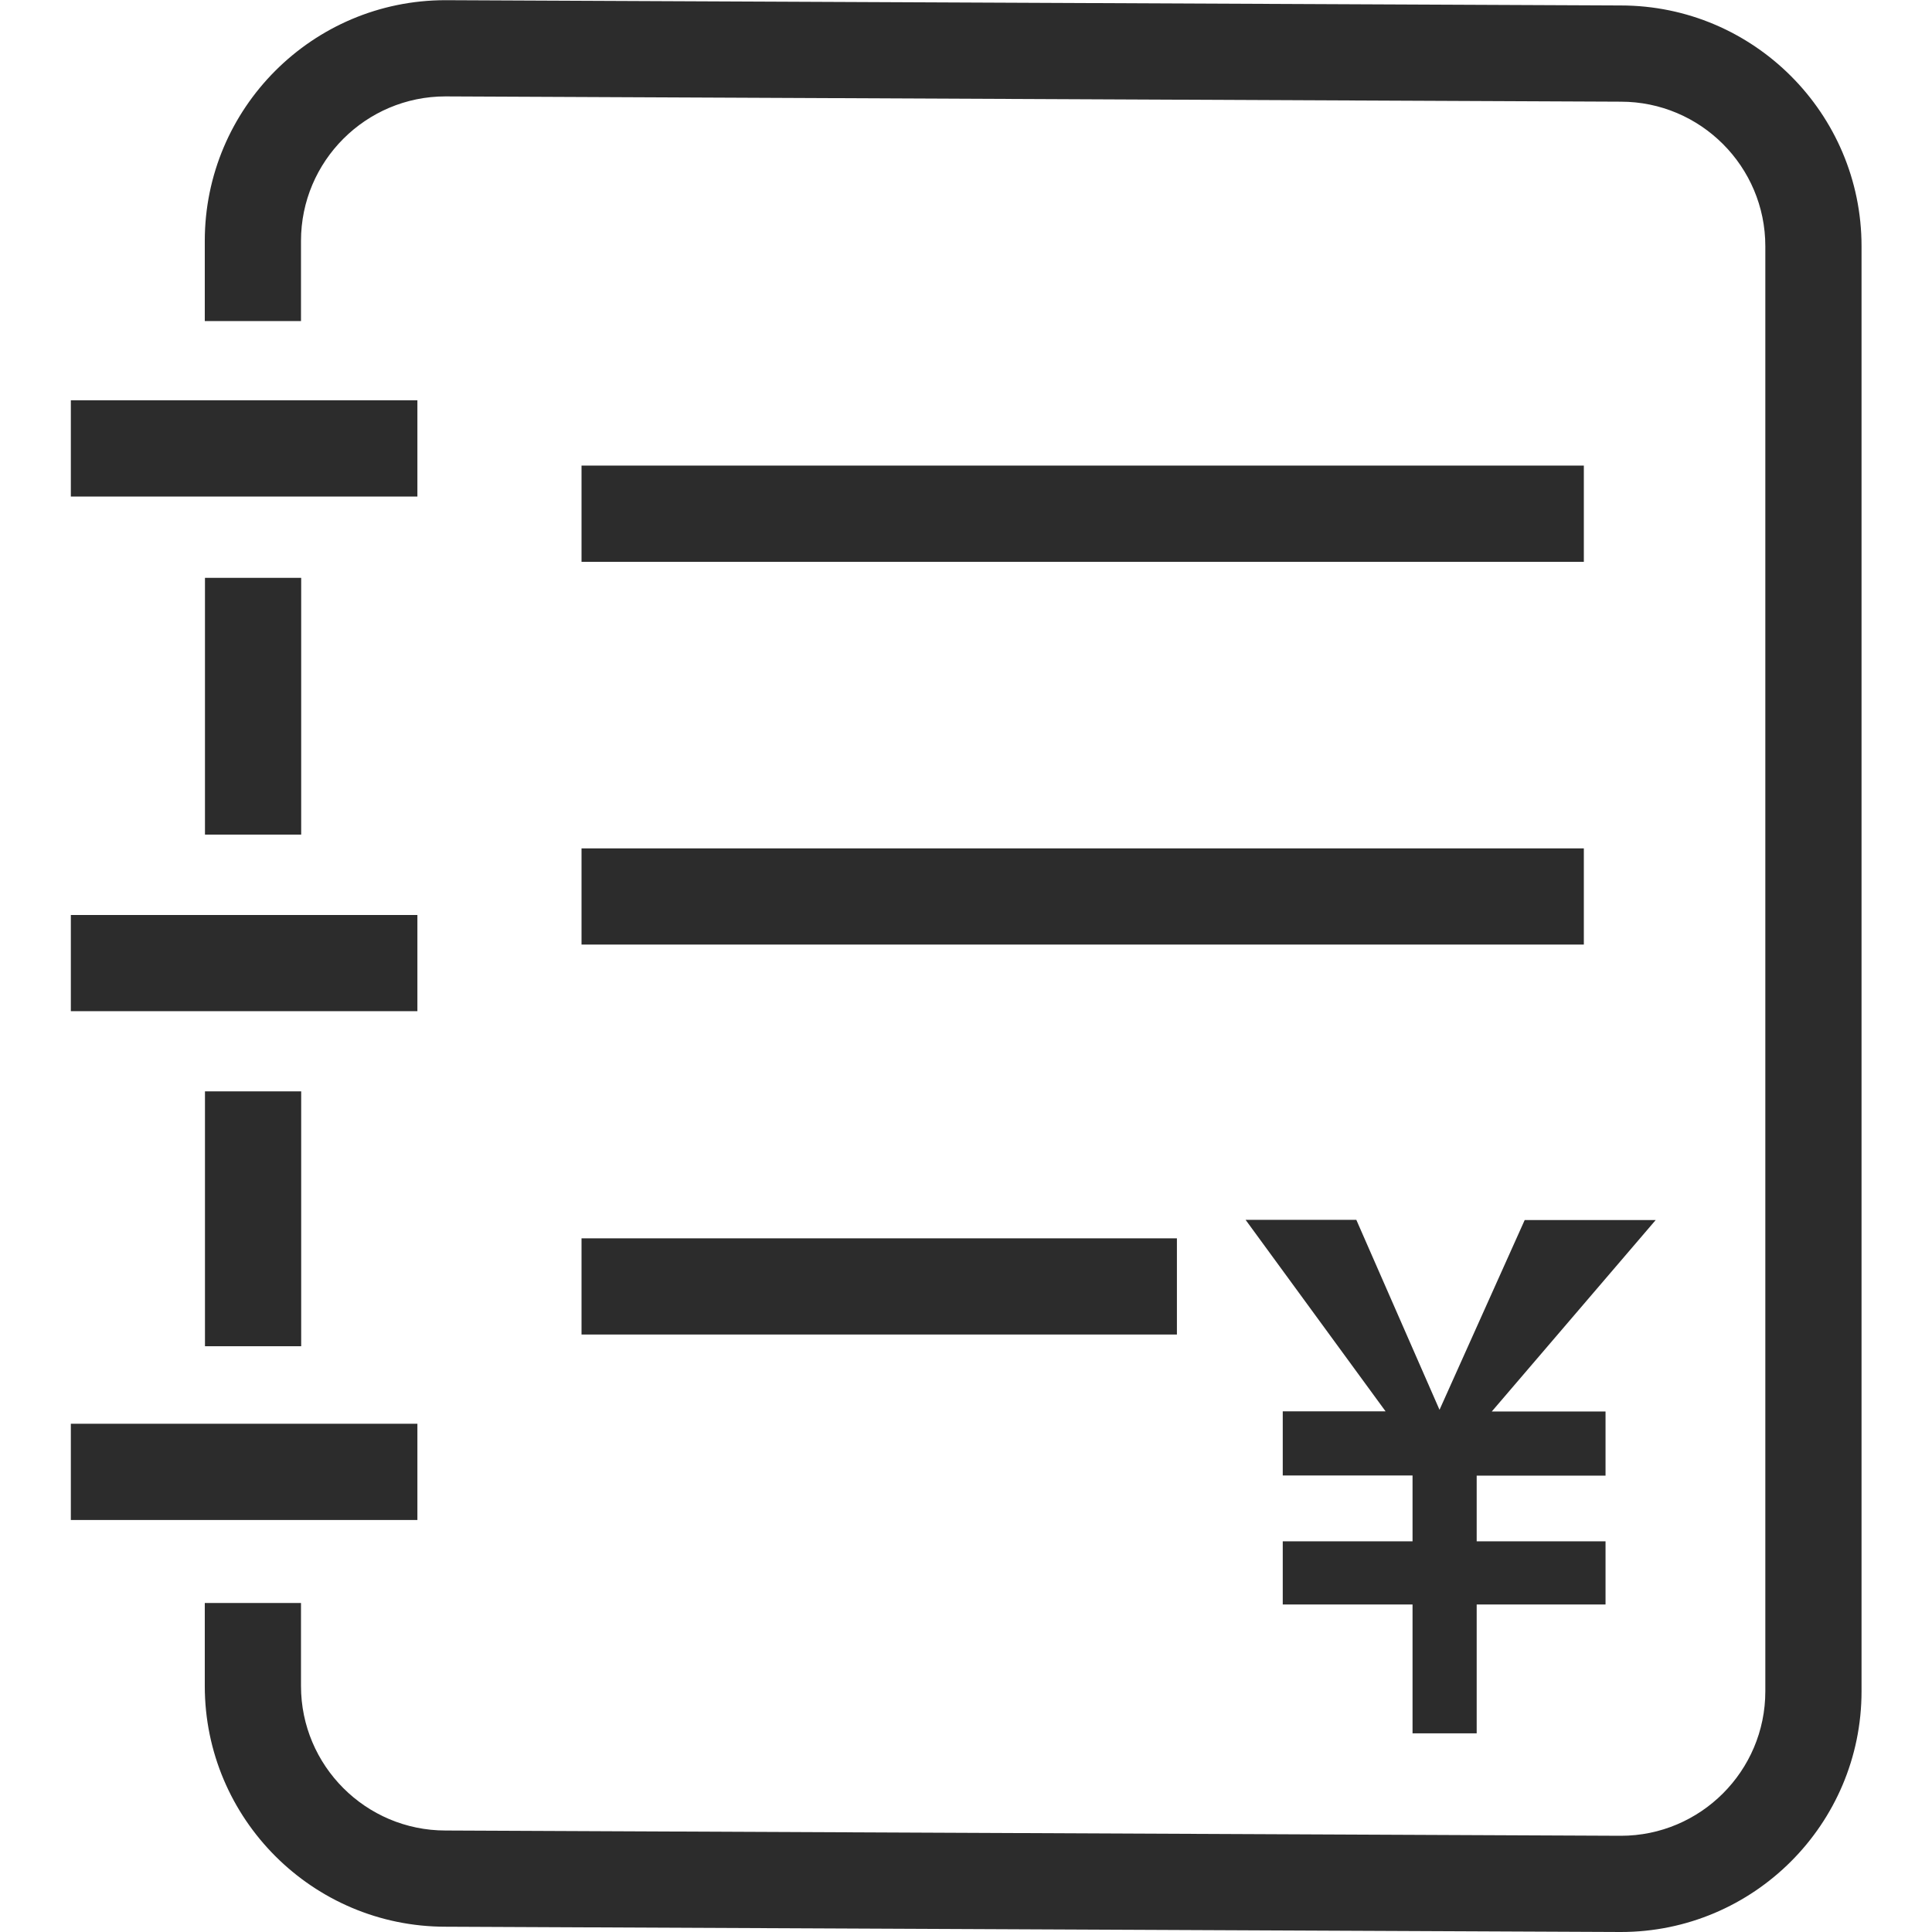
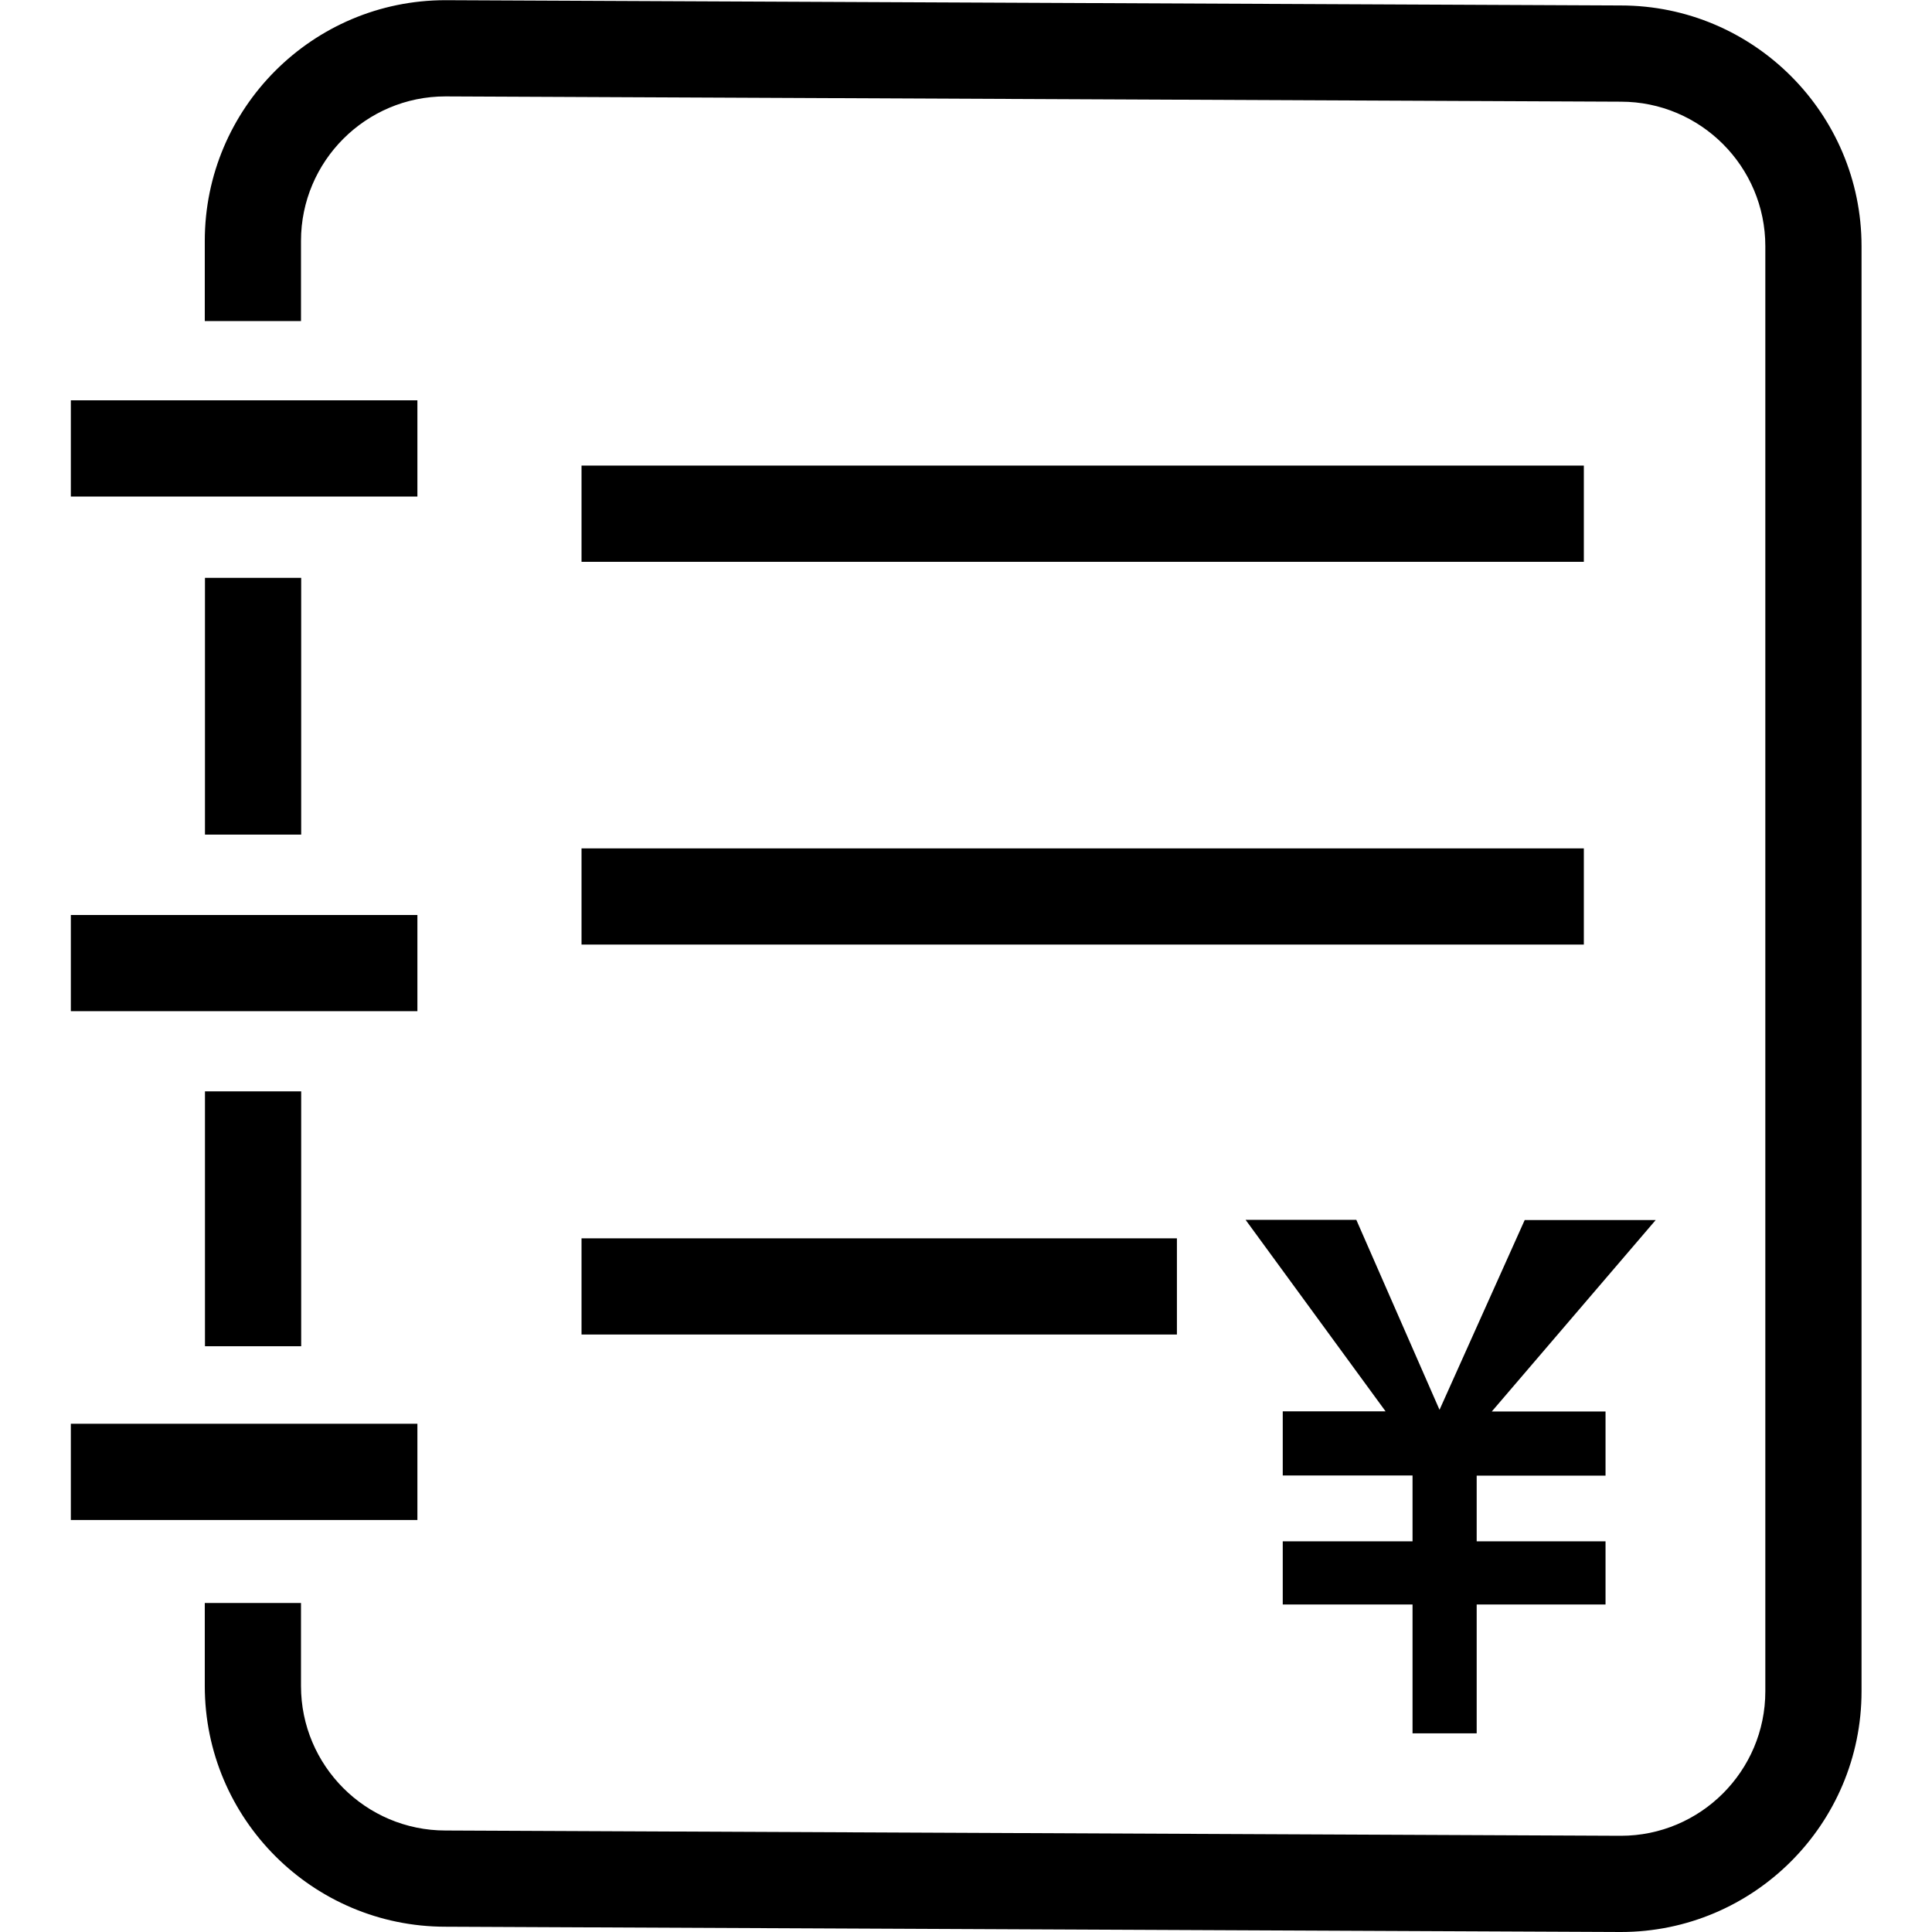
<svg xmlns="http://www.w3.org/2000/svg" t="1659488474361" class="icon" viewBox="0 0 1024 1024" version="1.1" p-id="2867" width="200" height="200">
  <defs>
    <style type="text/css">@font-face { font-family: feedback-iconfont; src: url("//at.alicdn.com/t/font_1031158_u69w8yhxdu.woff2?t=1630033759944") format("woff2"), url("//at.alicdn.com/t/font_1031158_u69w8yhxdu.woff?t=1630033759944") format("woff"), url("//at.alicdn.com/t/font_1031158_u69w8yhxdu.ttf?t=1630033759944") format("truetype"); }
</style>
  </defs>
-   <path d="M108.639 306.27h50.995v136.087h-50.995zM108.639 578.444h50.995v135.087h-50.995z" fill="#2c2c2c" p-id="2868" />
-   <path d="M986.654 130.487v765.925c0 70.393-57.194 127.588-127.588 127.588l-622.939-2.8c-70.393 0-127.588-57.194-127.588-127.588v-43.996h50.995v43.996c0 42.196 34.297 76.593 76.593 76.593l622.939 2.8c42.196 0 76.593-34.297 76.593-76.593v-765.925c0-42.196-34.297-76.593-76.593-76.593l-622.939-2.8c-42.196 0-76.593 34.297-76.593 76.593v42.496h-50.995v-42.496C108.539 57.294 165.734 0.1 236.127 0.1l622.939 2.8c70.393 0 127.588 57.294 127.588 127.588z" fill="#2c2c2c" p-id="2869" />
-   <path d="M37.546 754.626h183.682v50.995H37.546zM37.546 212.179h183.682v50.995H37.546zM37.546 484.953h183.682v50.995H37.546zM308.22 449.656h531.248v50.995H308.22zM308.22 246.776h531.248v50.995H308.22zM308.22 656.336h315.569v50.995H308.22zM808.171 646.537L762.975 747.227l-44.096-100.69h-58.694l74.193 101.49h-54.495v33.997h68.793V816.92h-68.793v33.497h68.793v68.293h33.997v-68.293H850.967V816.92h-68.293v-34.797H850.967v-33.997h-60.294l86.892-101.49h-69.393z" fill="#2c2c2c" p-id="2870" />
+   <path d="M108.639 306.27h50.995v136.087h-50.995zM108.639 578.444h50.995v135.087h-50.995z" p-id="2868" />
+   <path d="M986.654 130.487v765.925c0 70.393-57.194 127.588-127.588 127.588l-622.939-2.8c-70.393 0-127.588-57.194-127.588-127.588v-43.996h50.995v43.996c0 42.196 34.297 76.593 76.593 76.593l622.939 2.8c42.196 0 76.593-34.297 76.593-76.593v-765.925c0-42.196-34.297-76.593-76.593-76.593l-622.939-2.8c-42.196 0-76.593 34.297-76.593 76.593v42.496h-50.995v-42.496C108.539 57.294 165.734 0.1 236.127 0.1l622.939 2.8c70.393 0 127.588 57.294 127.588 127.588z" p-id="2869" />
+   <path d="M37.546 754.626h183.682v50.995H37.546zM37.546 212.179h183.682v50.995H37.546zM37.546 484.953h183.682v50.995H37.546zM308.22 449.656h531.248v50.995H308.22zM308.22 246.776h531.248v50.995H308.22zM308.22 656.336h315.569v50.995H308.22zM808.171 646.537L762.975 747.227l-44.096-100.69h-58.694l74.193 101.49h-54.495v33.997h68.793V816.92h-68.793v33.497h68.793v68.293h33.997v-68.293H850.967V816.92h-68.293v-34.797H850.967v-33.997h-60.294l86.892-101.49h-69.393z" p-id="2870" />
</svg>
